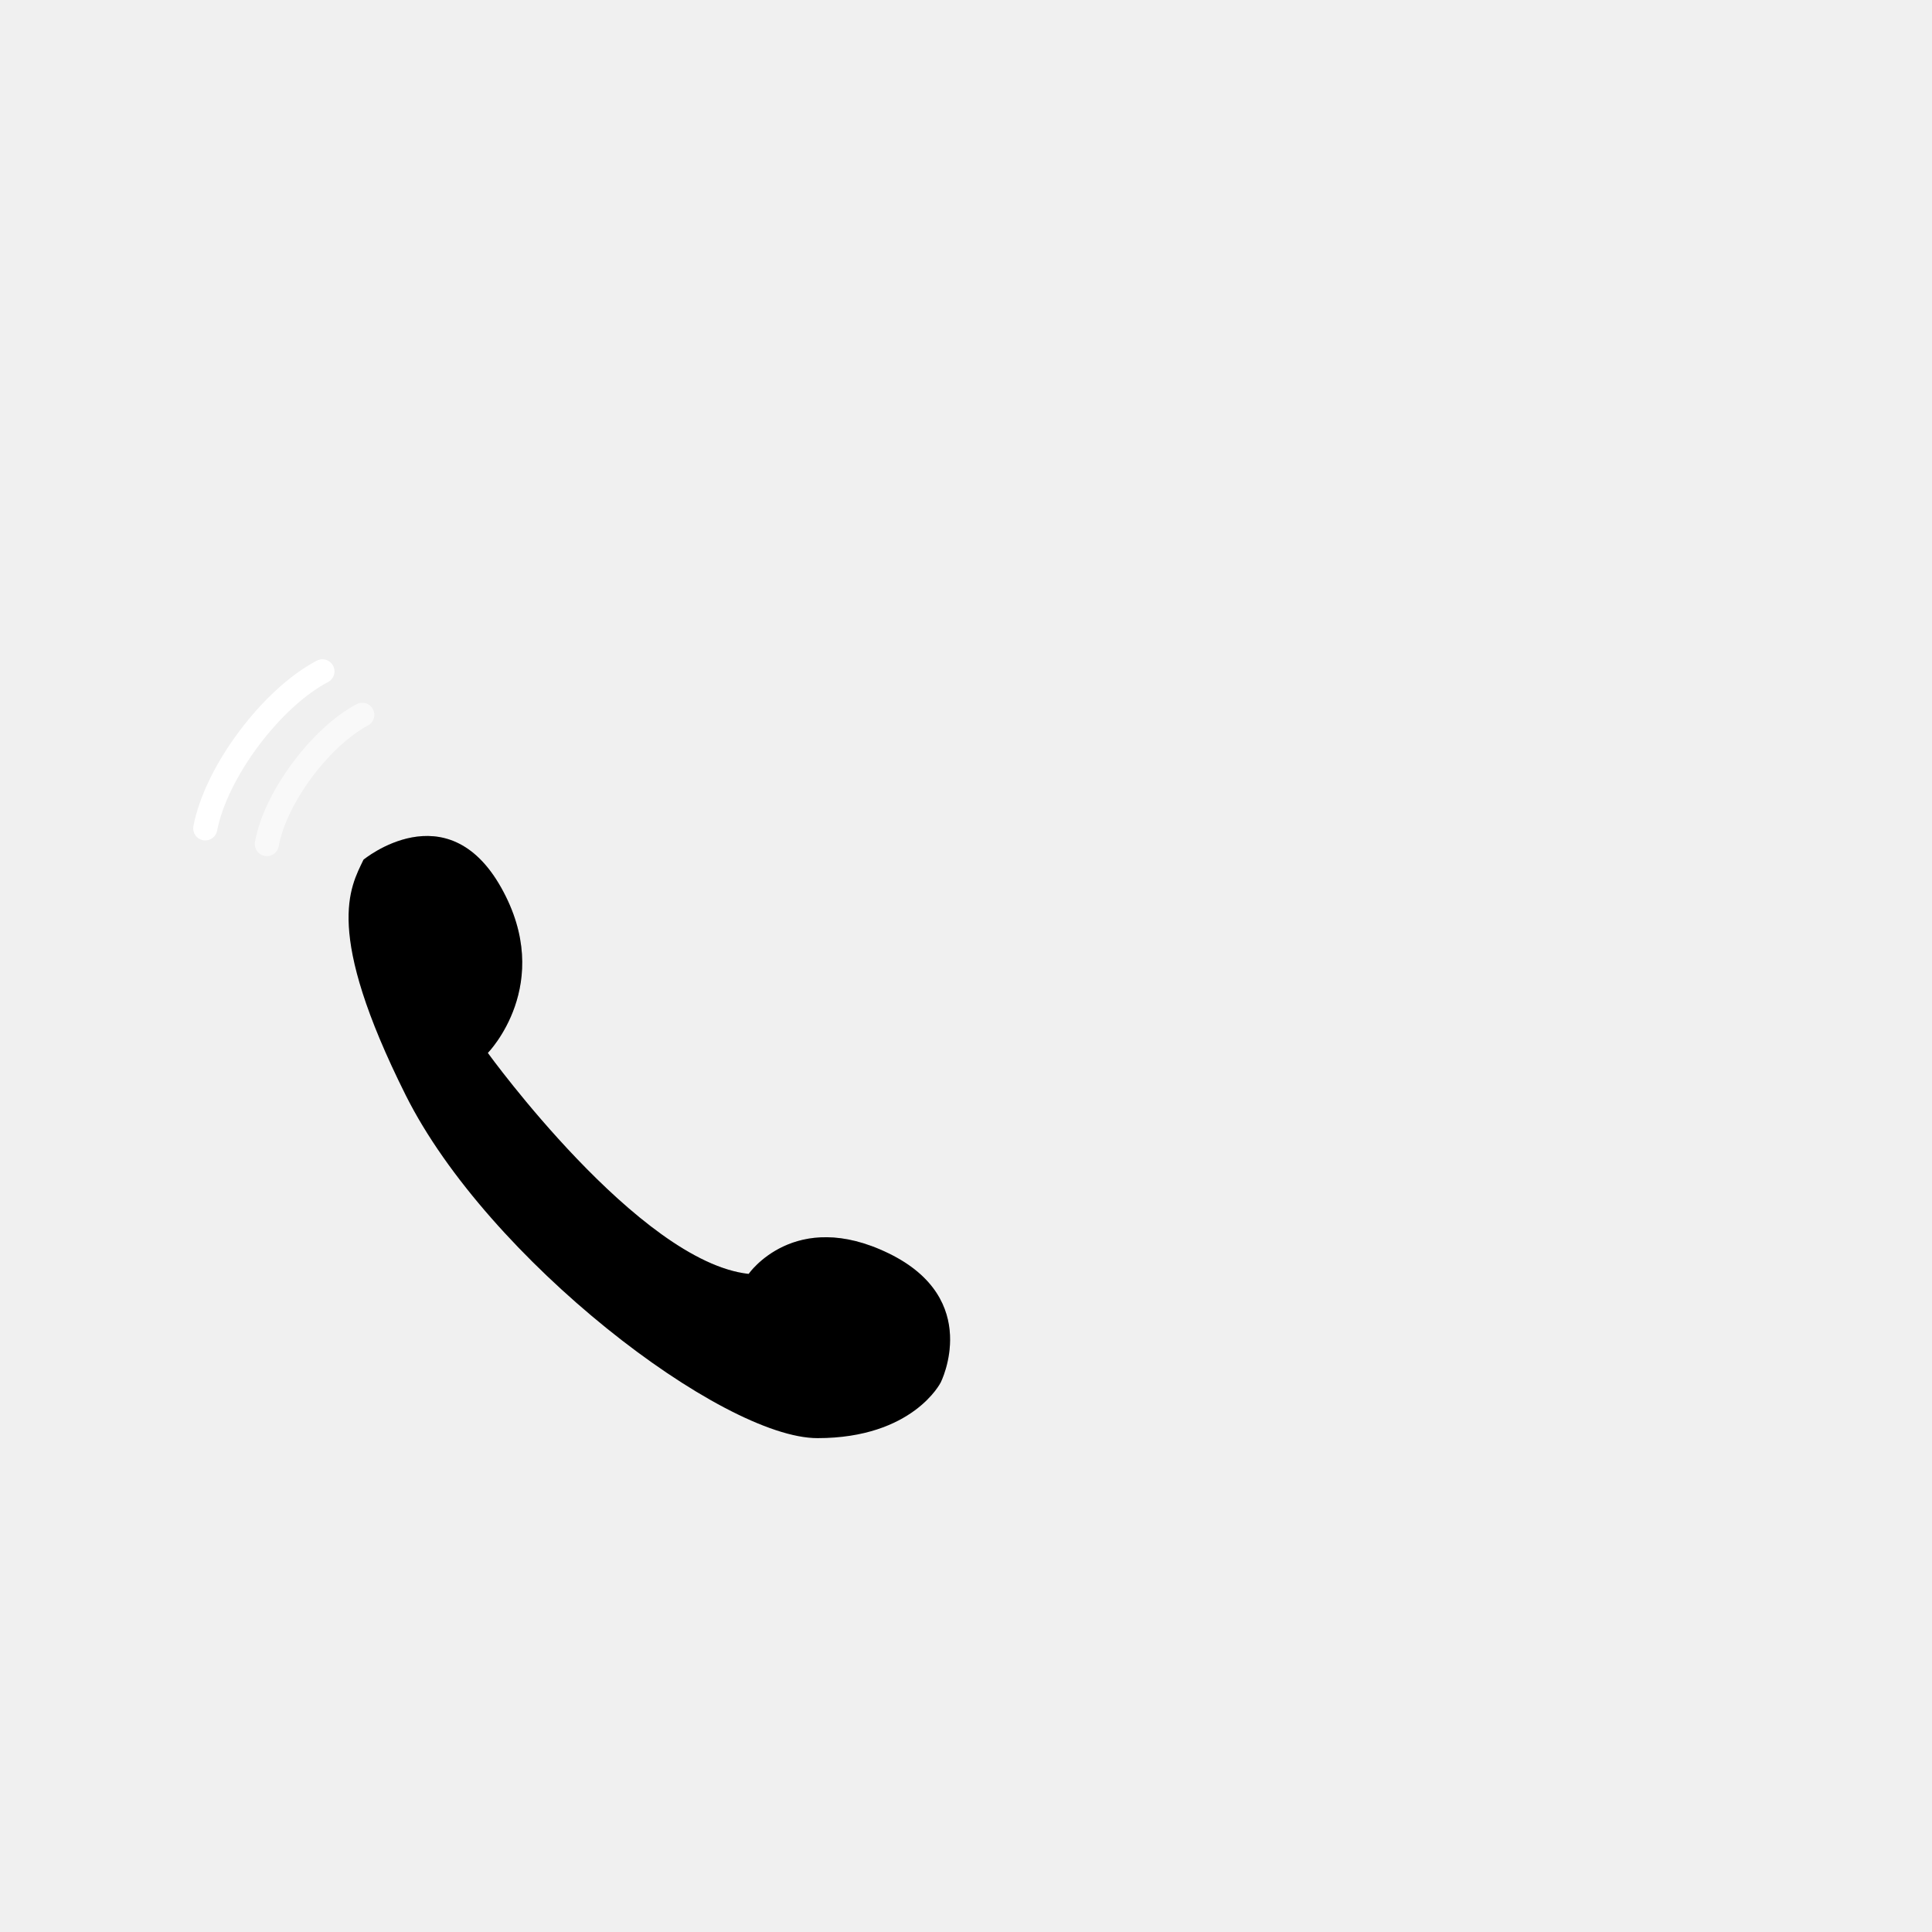
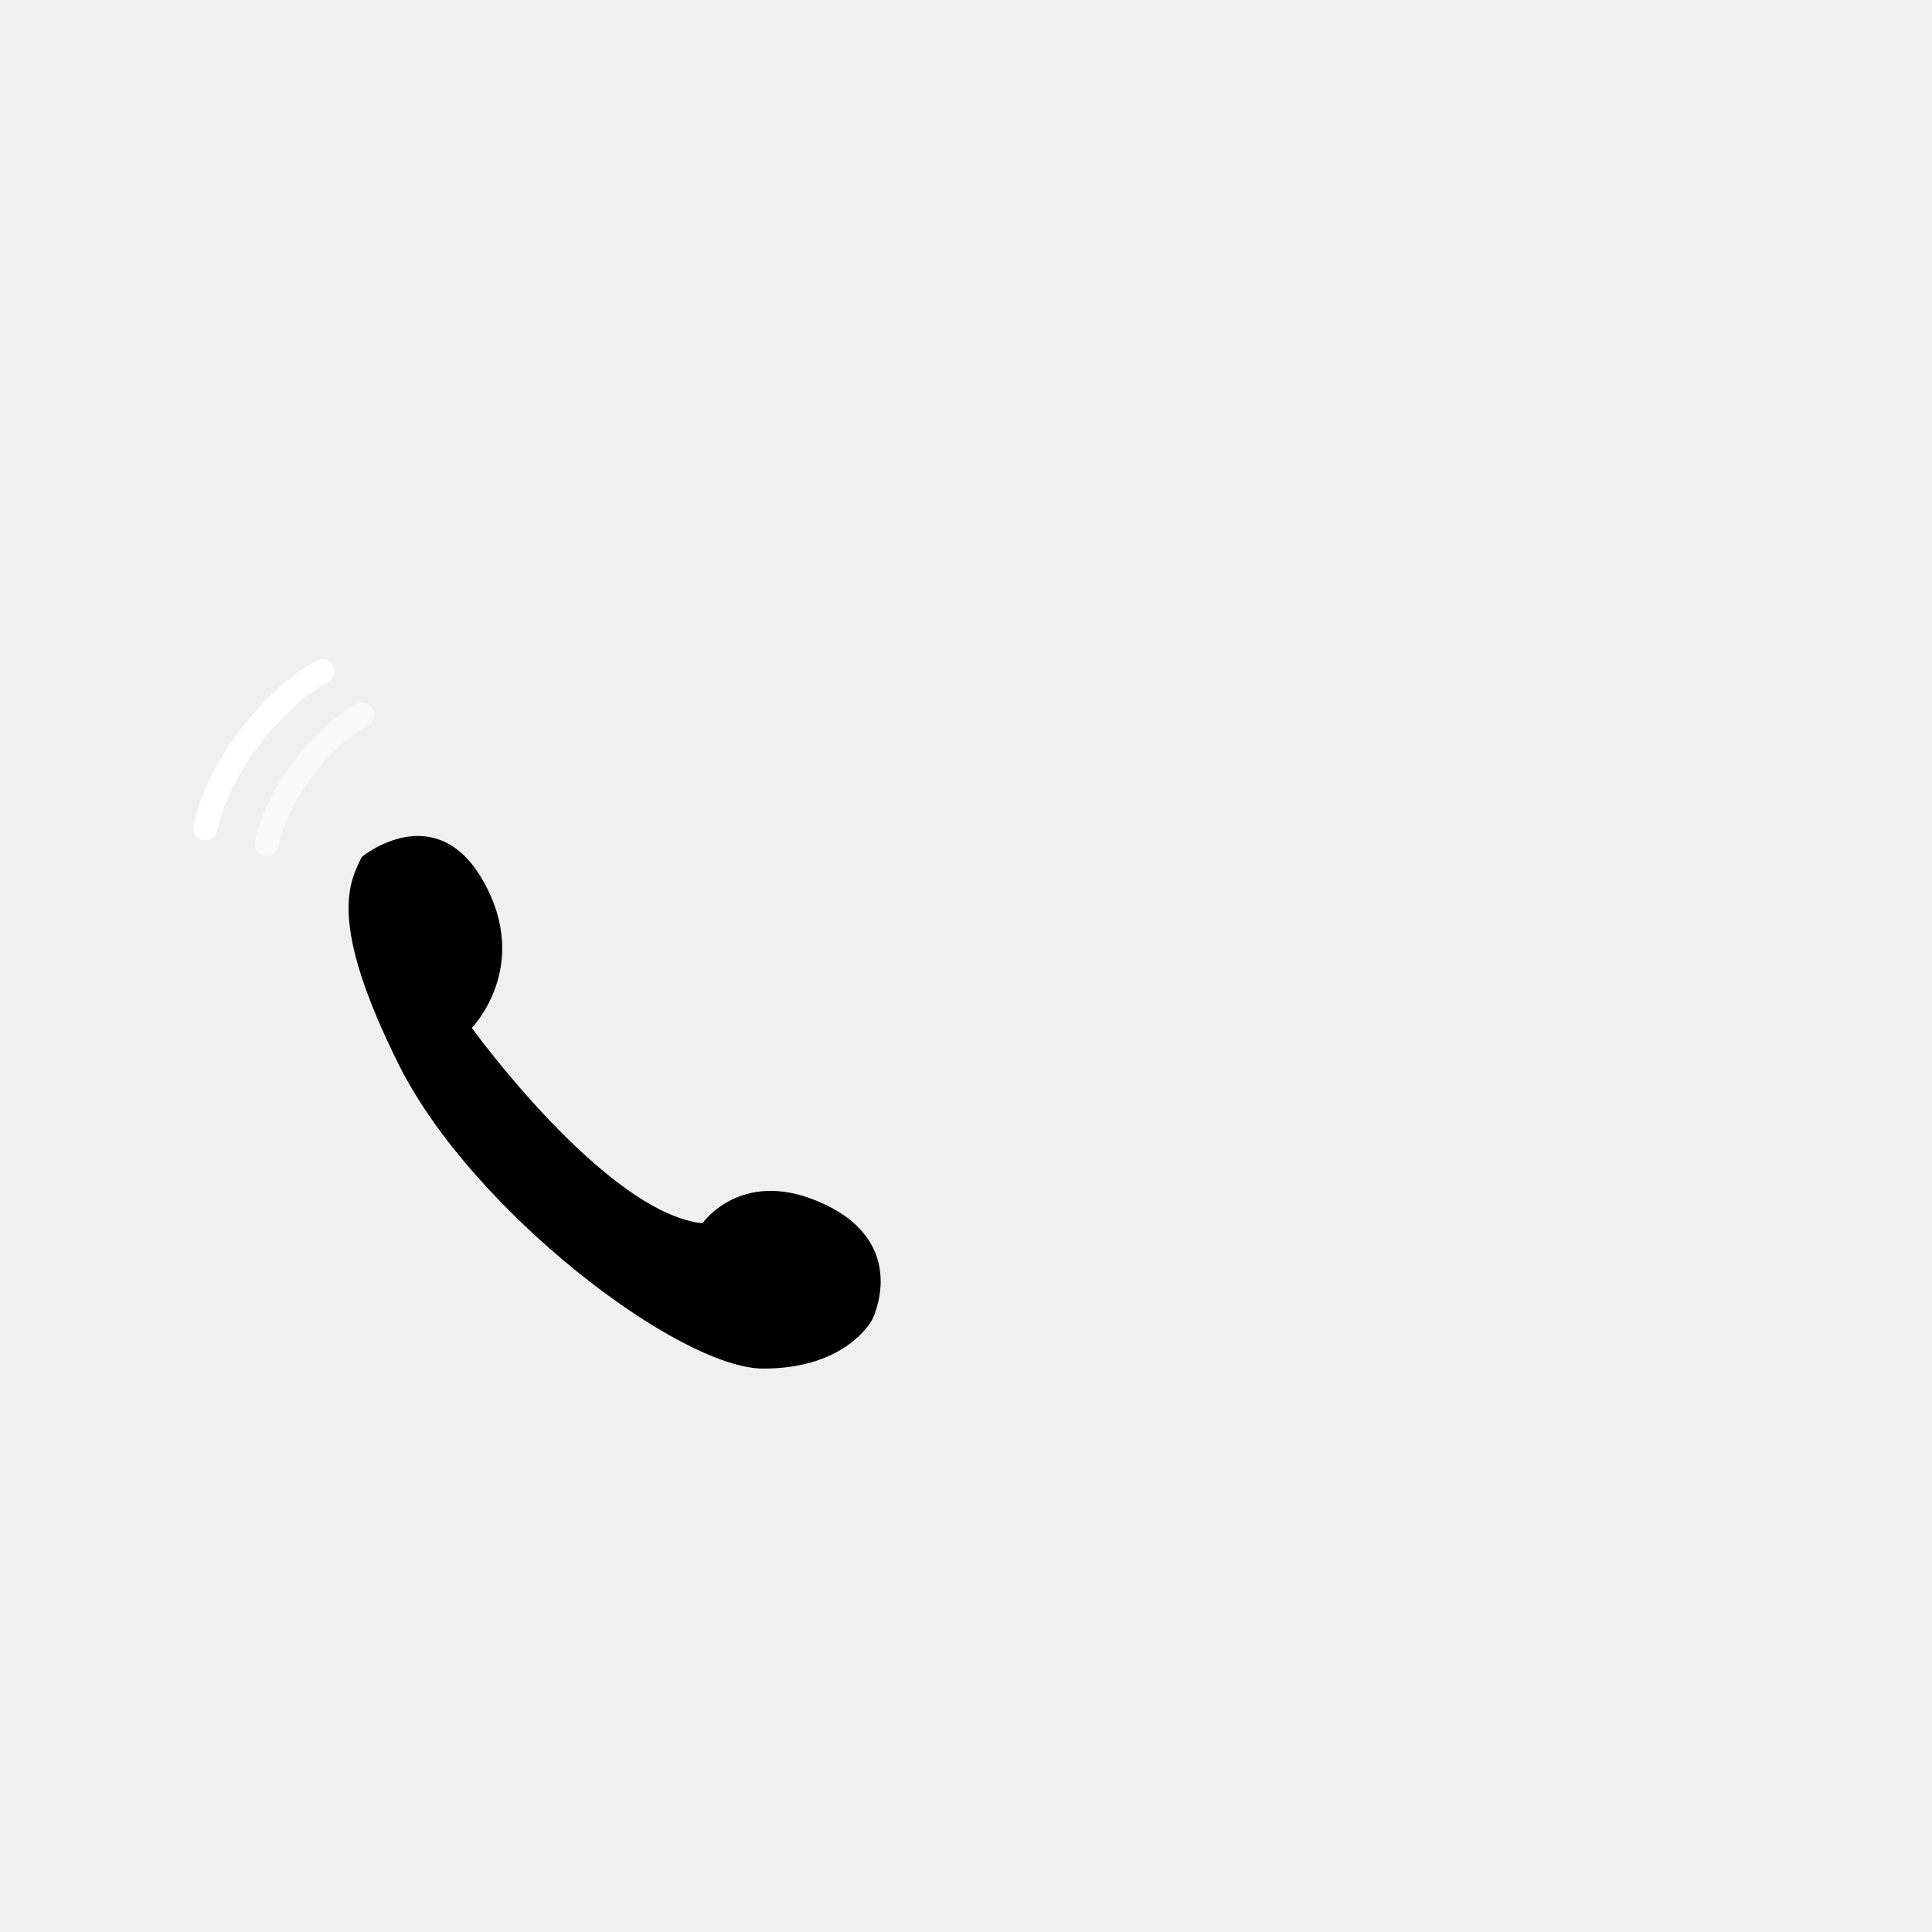
<svg xmlns="http://www.w3.org/2000/svg" version="1.1" id="Layer_1" x="0px" y="0px" viewBox="0 0 160 160" style="enable-background:new 0 0 160 160;" xml:space="preserve">
  <defs id="defs17" />
  <style type="text/css" id="style2">
	.st0{fill:#ED1C24;}
	.st1{opacity:0.18;enable-background:new    ;}
	.st2{fill:none;stroke:#FFFFFF;stroke-width:2;stroke-linecap:round;stroke-linejoin:round;}
	.st3{opacity:0.6;fill:none;stroke:#FFFFFF;stroke-width:2;stroke-linecap:round;stroke-linejoin:round;enable-background:new    ;}
</style>
-   <path class="st0" d="M30.1,71.2c0,0,6.9-5.7,11.4,2.3s-1.1,13.7-1.1,13.7s12.5,17.3,21.6,18.3c0,0,3.8-5.5,11.6-1.7  s4.3,10.7,4.3,10.7s-2.3,4.6-10.2,4.6s-27.3-14.8-34.1-28.4S29,73.5,30.1,71.2z" id="path6" style="fill:#000000;fill-opacity:1" />
-   <path class="st1" d="M30.1,71.2c0,0,6.9-5.7,11.4,2.3s-1.1,13.7-1.1,13.7s12.5,17.3,21.6,18.3c0,0,3.8-5.5,11.6-1.7  s4.3,10.7,4.3,10.7C73,106,69,107,60.7,107.5C47,103.9,36.3,91.2,38,88.5C38,88.6,44,72,30.1,71.2z" id="path8" style="fill:#010101;fill-opacity:1" />
+   <path class="st0" d="m 29.958,70.973 c 0,0 6.103,-5.042 10.084,2.034 3.98,7.076 -0.973,12.118 -0.973,12.118 0,0 11.057,15.302 19.106,16.187 0,0 3.361,-4.865 10.26,-1.504 6.899,3.361 3.803,9.464 3.803,9.464 0,0 -2.034,4.069 -9.022,4.069 -6.988,0 -24.147,-13.091 -30.162,-25.12 -6.015,-12.029 -4.069,-15.214 -3.096,-17.248 z" id="path6" style="fill:#000000;fill-opacity:1;stroke-width:0.885" />
+   <path class="st1" d="m 29.958,70.973 c 0,0 6.103,-5.042 10.084,2.034 3.98,7.076 -0.973,12.118 -0.973,12.118 0,0 11.057,15.302 19.106,16.187 0,0 3.361,-4.865 10.26,-1.504 6.899,3.361 3.803,9.464 3.803,9.464 -4.334,-7.518 -7.872,-6.634 -15.214,-6.192 C 44.906,99.897 35.442,88.663 36.945,86.275 c 0,0.088 5.307,-14.595 -6.988,-15.302 z" id="path8" style="opacity:0.18;fill:#010101;fill-opacity:1;stroke-width:0.885;enable-background:new" />
  <path class="st2" d="M26.7,55.6c-4.2,2.2-8.8,8.3-9.7,13" id="path10" />
  <path class="st3" d="M30,59.2c-3.4,1.8-7.2,6.8-7.9,10.7" id="path12" />
</svg>
